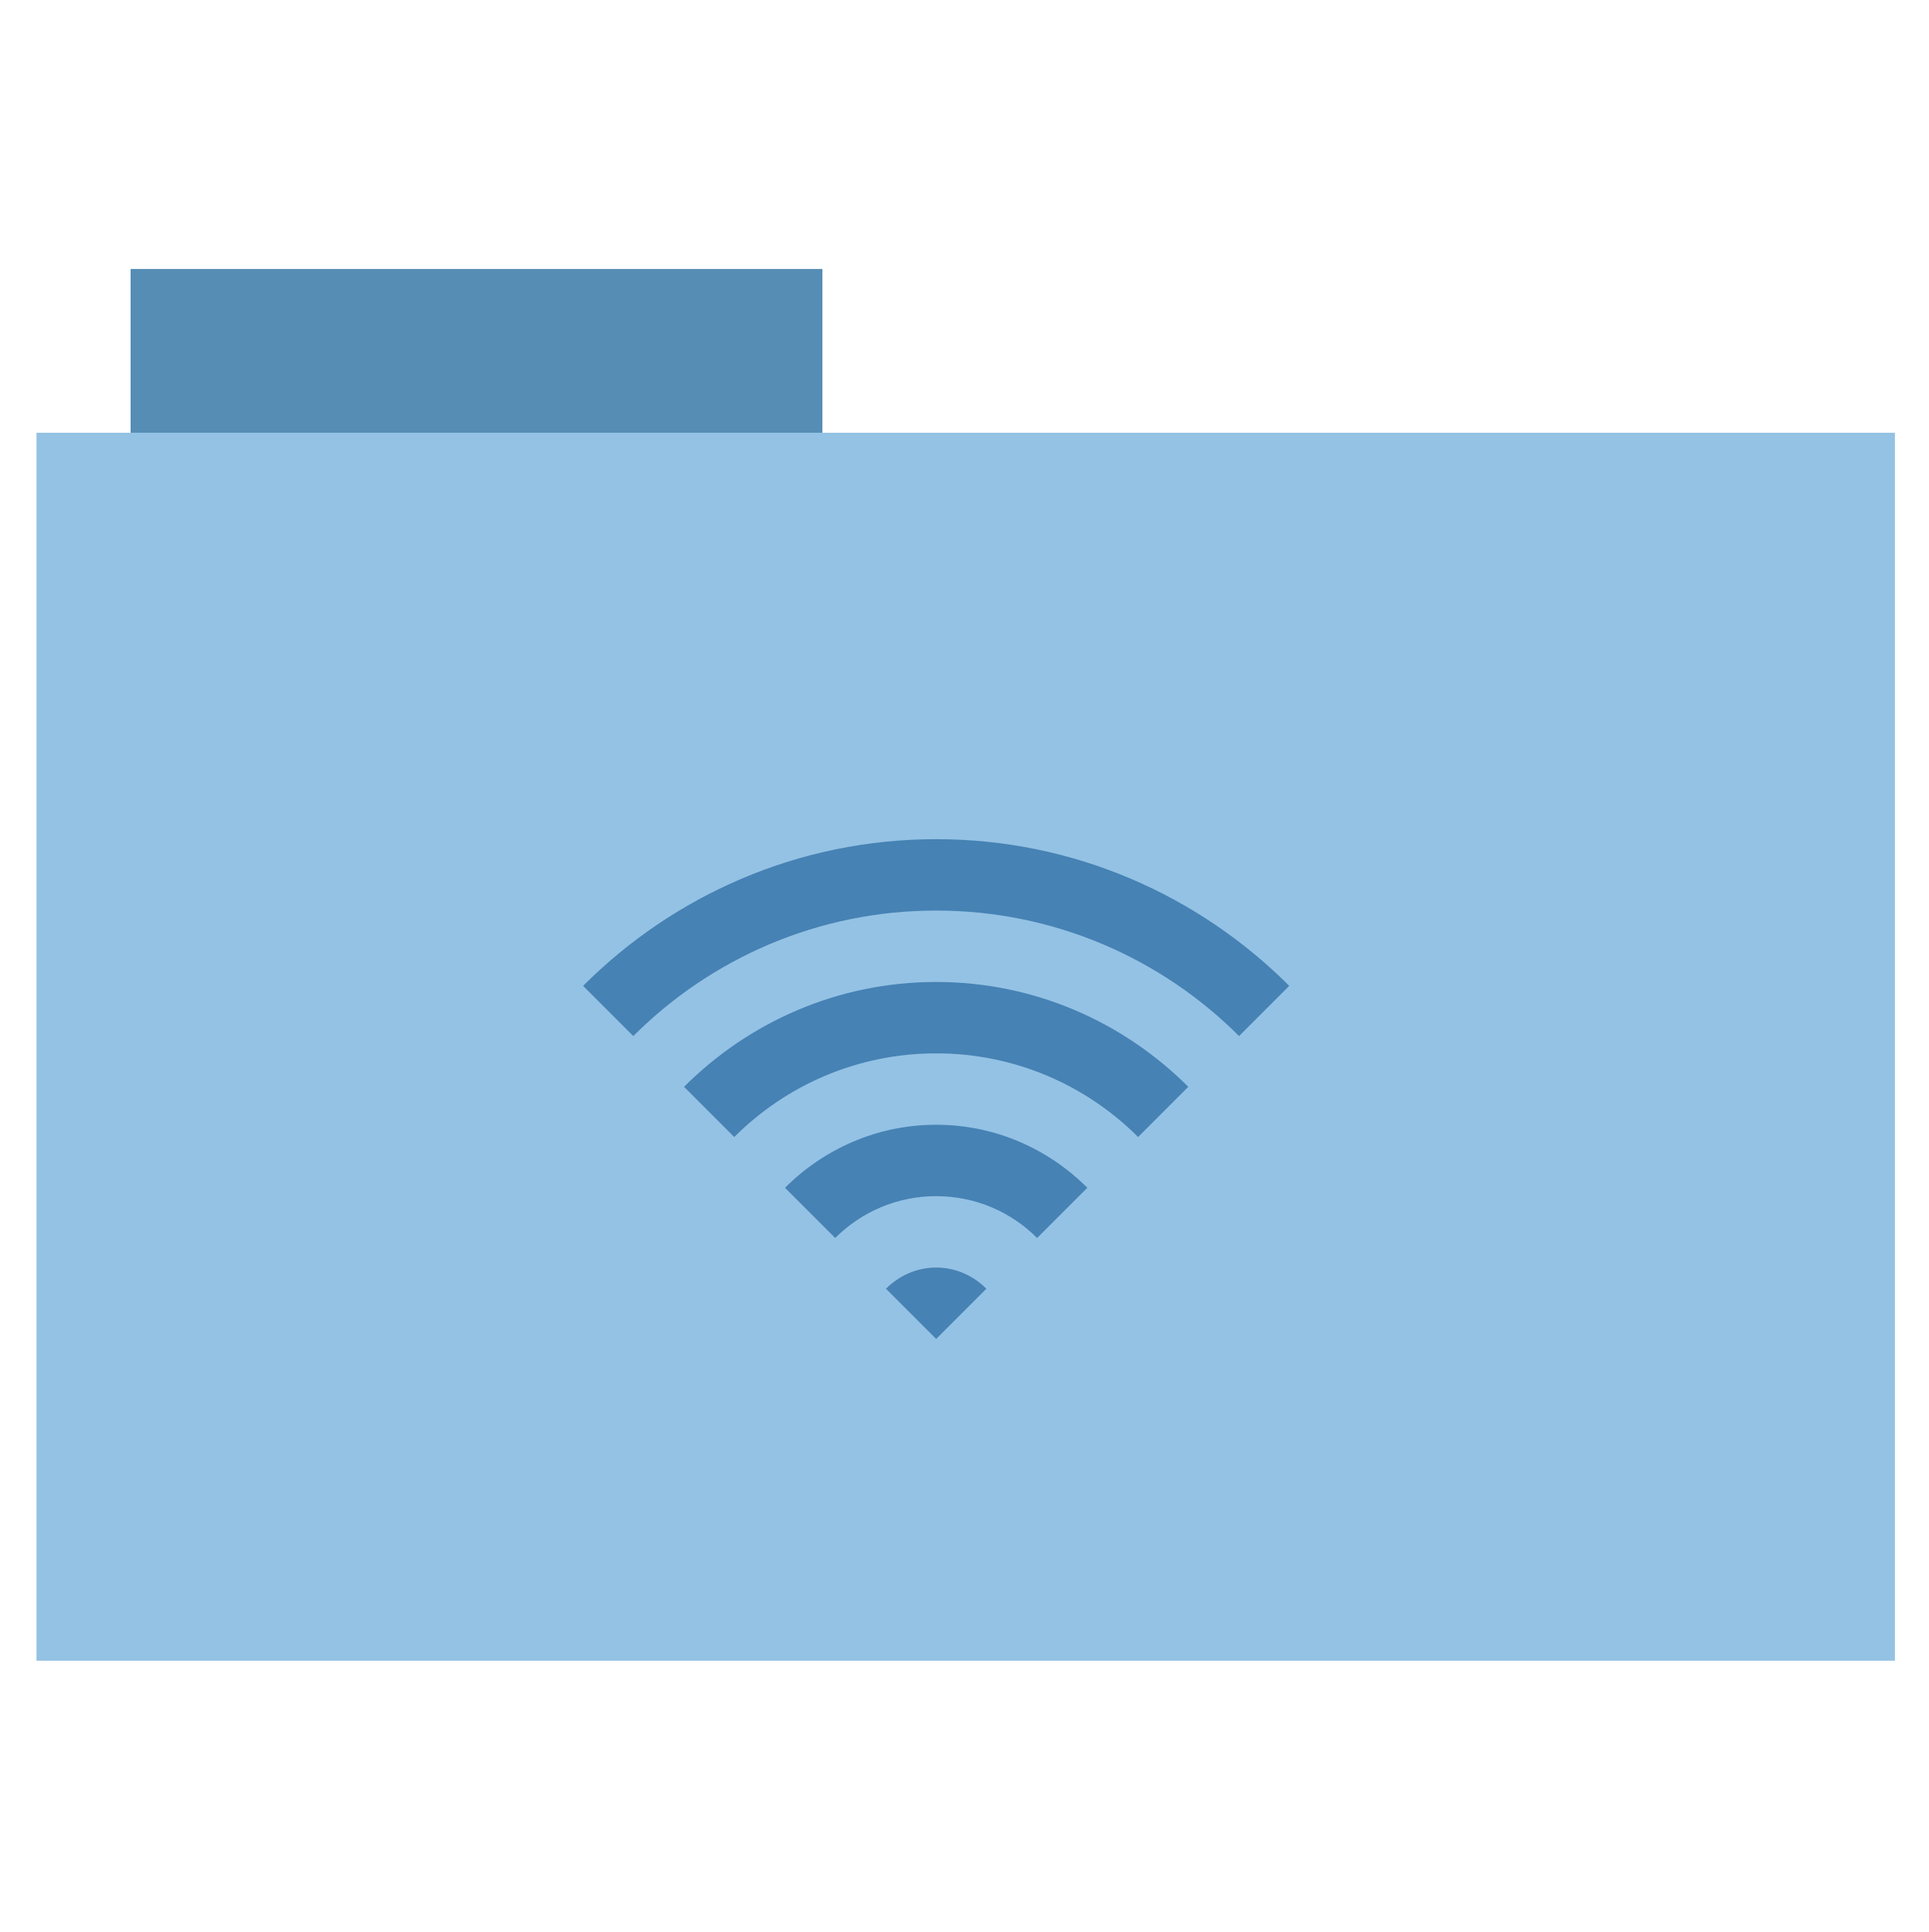
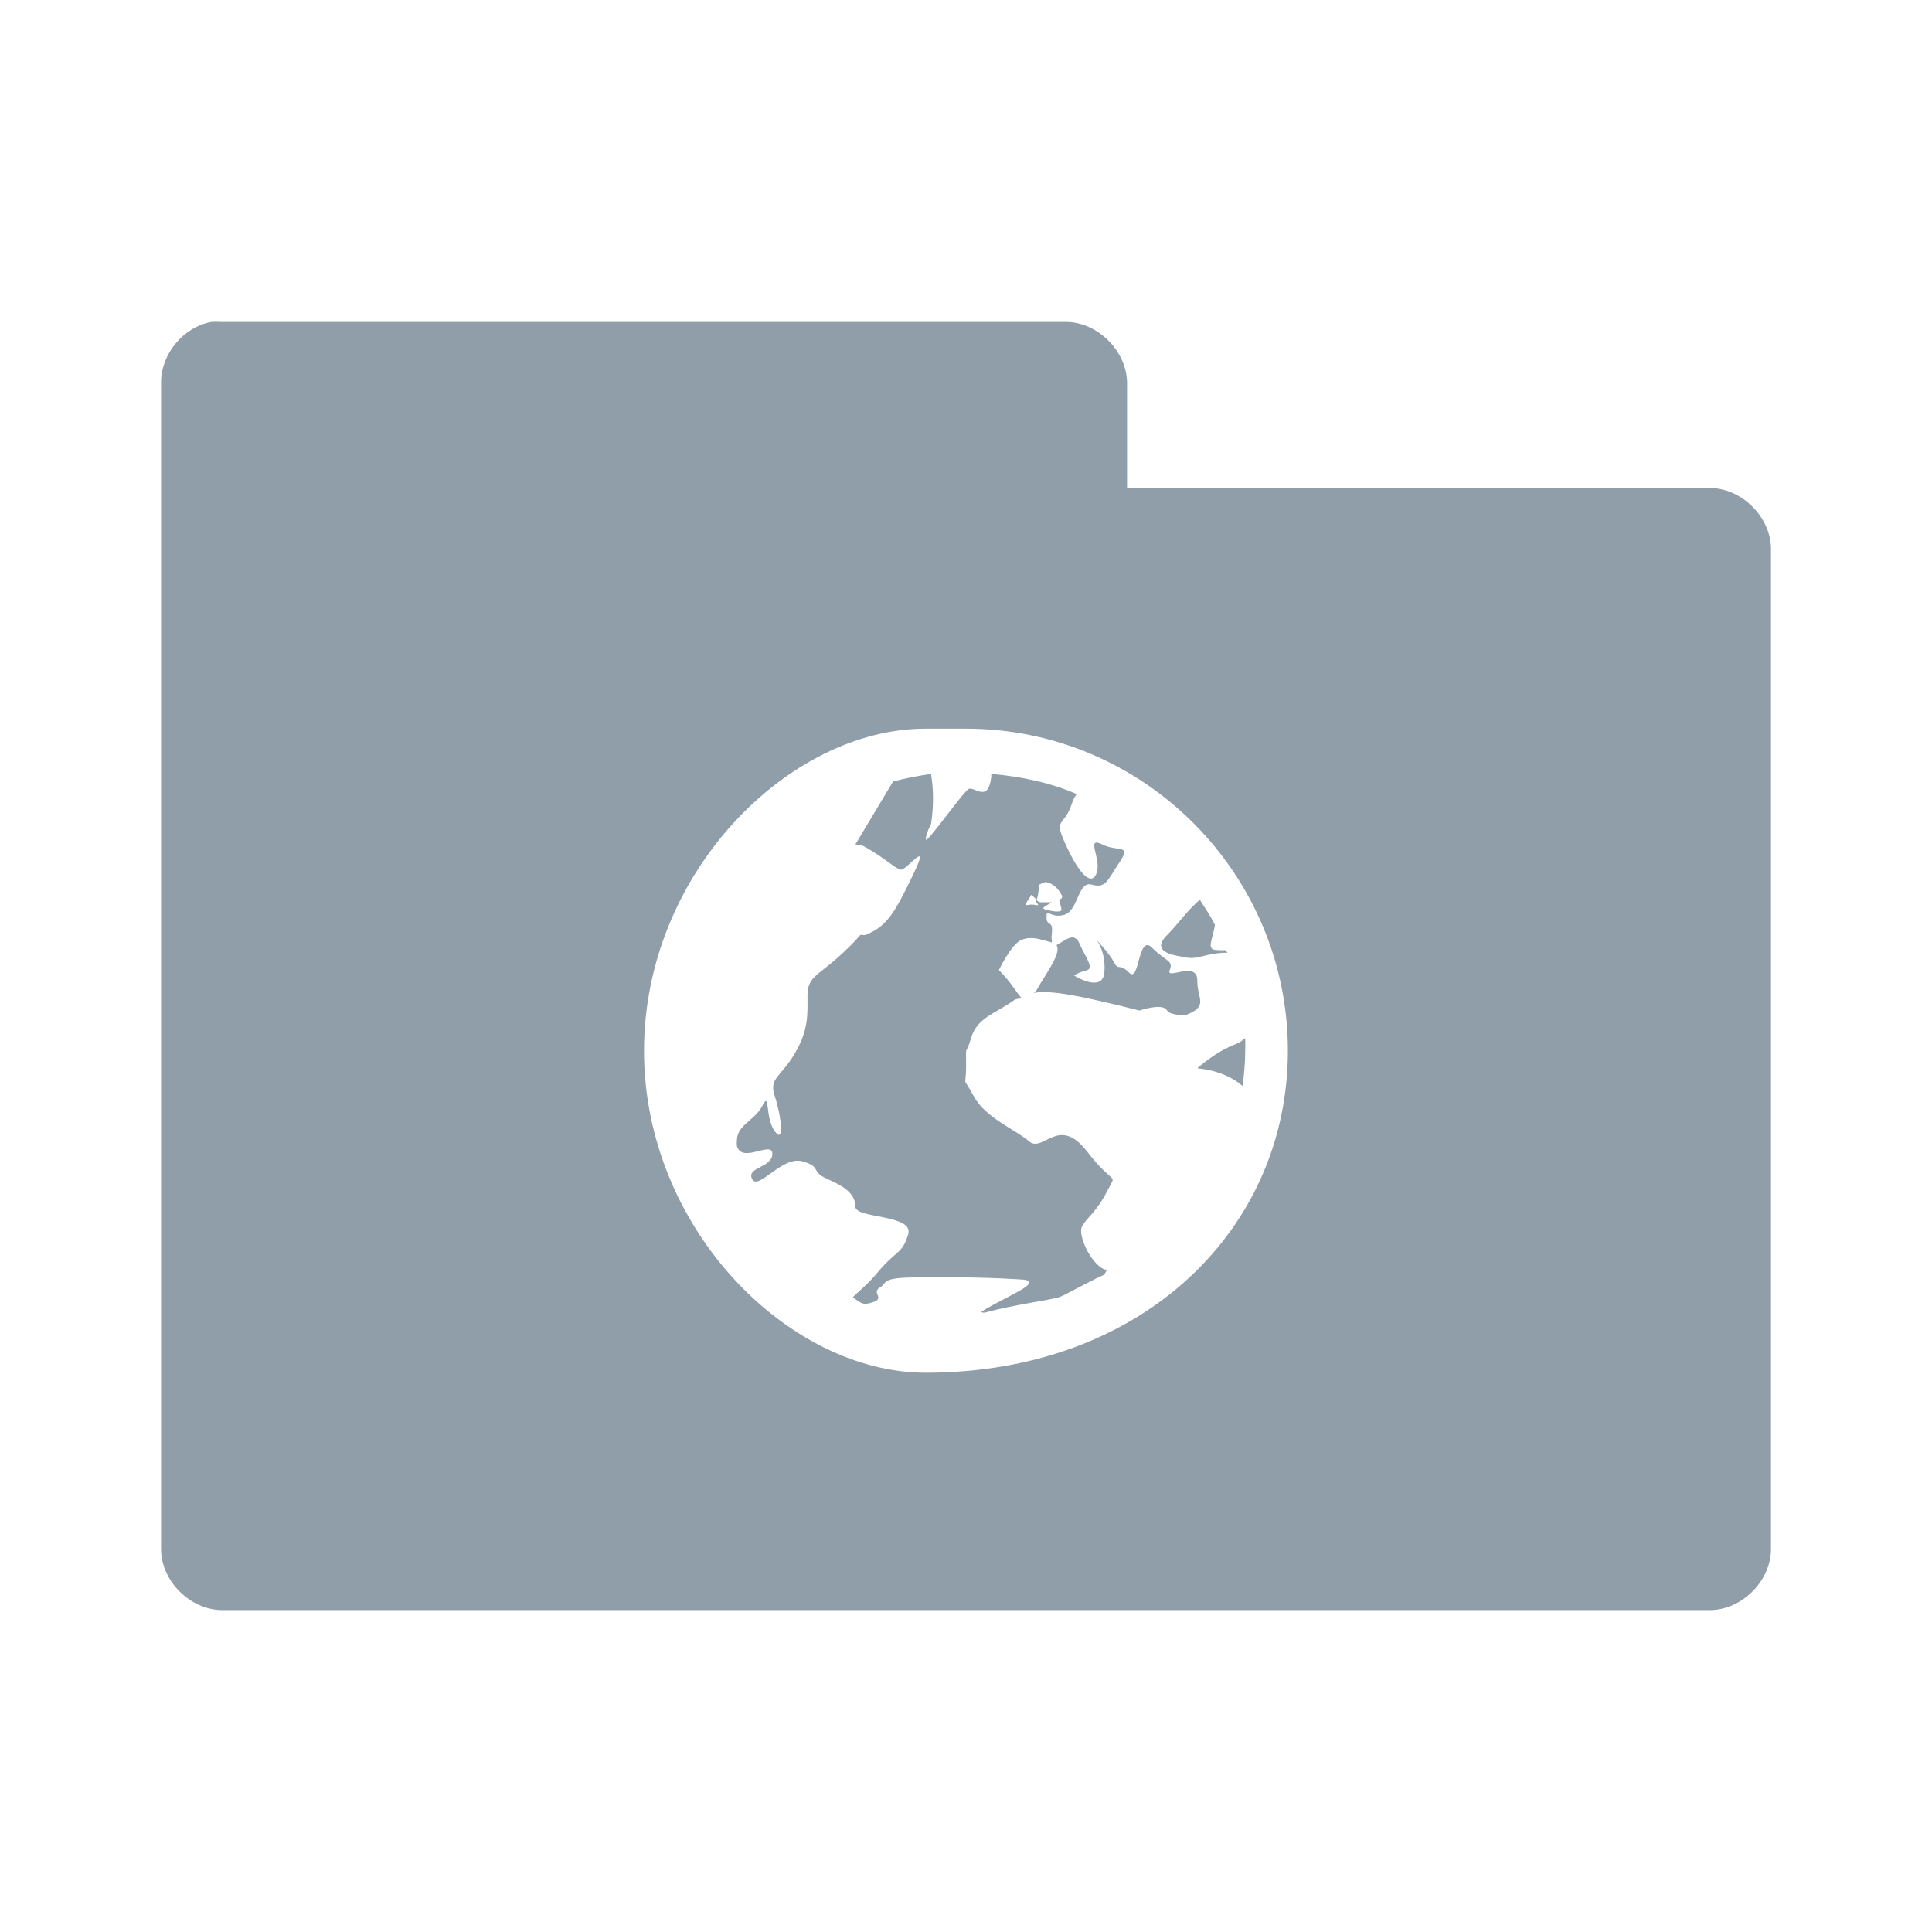
- <svg xmlns="http://www.w3.org/2000/svg" version="1.1" width="512" height="513">
-   <g transform="translate(0.9903772,-0.3057463)">
-     <rect y="71.73" x="33.69" height="44.561" width="183.68" style="fill:#558db5;fill-opacity:1;fill-rule:evenodd;stroke:#000000;stroke-width:0;stroke-opacity:0;" />
-     <rect y="115.21" x="8.7" height="326.059" width="493.436" style="fill:#94c2e4;fill-opacity:1;fill-rule:evenodd;stroke:#000000;stroke-width:0;" />
-   </g>
-   <g transform="matrix(4.146886,0,0,4.146886,845.5811,1199.61)" style="fill:#4682b4">
-     <g transform="translate(21.73729,-39.12712)" style="fill:#4682b4">
-       <g transform="translate(-671.908,-288.4543)" style="fill:#4682b4">
-         <g transform="translate(482.2046,83.03476)" style="fill:#4682b4">
-           <path d="m 24,36.429 c -1.262,0 -2.387,0.53 -3.214,1.357 L 24,41 27.214,37.786 C 26.387,36.958 25.262,36.429 24,36.429 z" style="fill:#4682b4;fill-opacity:1;" />
-           <path d="m 24,27.286 c -3.785,0 -7.196,1.553 -9.679,4.036 l 3.214,3.214 C 19.191,32.881 21.477,31.857 24,31.857 c 2.523,0 4.809,1.024 6.464,2.679 l 3.214,-3.214 C 31.196,28.839 27.785,27.286 24,27.286 z" style="fill:#4682b4;fill-opacity:1;" />
-           <path d="m 24,18.143 c -6.309,0 -12.006,2.577 -16.143,6.714 l 3.214,3.214 C 14.381,24.762 18.953,22.714 24,22.714 c 5.047,0 9.619,2.047 12.929,5.357 l 3.214,-3.214 C 36.006,20.72 30.309,18.143 24,18.143 z" style="fill:#4682b4;fill-opacity:1;" />
-           <path d="M 24,9 C 15.168,9 7.185,12.601 1.393,18.393 l 3.214,3.214 C 9.572,16.643 16.43,13.571 24,13.571 c 7.57,0 14.428,3.071 19.393,8.036 l 3.214,-3.214 C 40.815,12.601 32.832,9 24,9 z" style="fill:#4682b4;fill-opacity:1;" />
-         </g>
-       </g>
-     </g>
-   </g>
+ <svg xmlns="http://www.w3.org/2000/svg" width="47.5" height="47.5" viewBox="0 0 38 38">
+   <path d="m 4.156 6.332 c -0.551 0.102 -0.988 0.629 -0.988 1.188 l 0 22.961 c 0.008 0.617 0.566 1.176 1.187 1.188 l 29.29 0 c 0.621 -0.012 1.18 -0.57 1.188 -1.188 l 0 -19.695 c -0.008 -0.617 -0.566 -1.176 -1.188 -1.188 l -11.477 0 0 -2.078 c -0.012 -0.617 -0.57 -1.176 -1.188 -1.188 l -16.625 0 c -0.066 -0.004 -0.133 -0.004 -0.199 0 z m 14.05 8 0.793 0 c 3.492 0 6.332 2.844 6.332 6.336 0 3.492 -2.84 6.332 -7.125 6.332 -2.699 0 -5.539 -2.84 -5.539 -6.332 0 -3.492 2.84 -6.336 5.539 -6.336 z m 0.102 0.891 c -0.246 0.035 -0.508 0.086 -0.742 0.148 l -0.742 1.238 c 0.063 0.008 0.113 0.004 0.195 0.051 0.398 0.227 0.582 0.418 0.695 0.445 0.113 0.027 0.613 -0.664 0.246 0.098 -0.367 0.762 -0.516 1.02 -0.941 1.188 -0.023 0.008 -0.07 -0.012 -0.098 0 -0.109 0.129 -0.262 0.281 -0.445 0.445 -0.398 0.355 -0.594 0.387 -0.594 0.742 0 0.355 0.031 0.664 -0.246 1.137 -0.281 0.477 -0.516 0.484 -0.398 0.844 0.121 0.355 0.203 0.969 0 0.691 -0.199 -0.277 -0.086 -0.813 -0.246 -0.496 -0.141 0.277 -0.469 0.359 -0.496 0.645 -0.004 0.039 -0.008 0.098 0 0.148 0.105 0.344 0.695 -0.121 0.695 0.148 0 0.277 -0.516 0.258 -0.398 0.496 0.121 0.234 0.59 -0.465 0.992 -0.348 0.398 0.117 0.133 0.188 0.492 0.348 0.359 0.156 0.547 0.305 0.547 0.543 0 0.238 1.156 0.148 1.039 0.543 -0.121 0.398 -0.234 0.309 -0.594 0.742 -0.199 0.242 -0.379 0.379 -0.496 0.496 0.164 0.121 0.203 0.164 0.395 0.098 0.254 -0.082 -0.047 -0.184 0.148 -0.297 0.051 -0.027 0.07 -0.074 0.102 -0.098 0.027 -0.023 0.039 -0.031 0.098 -0.051 0.121 -0.035 0.34 -0.047 0.891 -0.047 1.102 0 1.684 0.047 1.684 0.047 0 0 0.34 0 0 0.199 -0.25 0.145 -0.73 0.375 -0.793 0.445 0.023 -0.004 0.035 0.02 0.098 0 0.512 -0.141 1.238 -0.238 1.438 -0.297 0.082 -0.023 0.527 -0.281 0.891 -0.445 0.012 -0.035 0.035 -0.066 0.047 -0.098 l -0.047 0 c -0.281 -0.121 -0.527 -0.684 -0.445 -0.844 0.078 -0.16 0.293 -0.293 0.492 -0.691 0.203 -0.398 0.164 -0.07 -0.395 -0.793 -0.559 -0.719 -0.859 0.043 -1.137 -0.195 -0.281 -0.242 -0.852 -0.453 -1.09 -0.891 c -0.238 -0.441 -0.148 -0.117 -0.148 -0.594 c 0 -0.48 -0.02 -0.145 0.098 -0.547 0.121 -0.398 0.441 -0.461 0.844 -0.742 0.055 -0.039 0.09 -0.02 0.148 -0.047 -0.09 -0.086 -0.195 -0.297 -0.445 -0.547 0 0 0.242 -0.512 0.445 -0.594 0.191 -0.074 0.328 -0.023 0.594 0.051 0.012 -0.043 -0.012 -0.051 0 -0.148 0.039 -0.32 -0.102 -0.148 -0.102 -0.348 0 -0.199 0.066 0.031 0.348 -0.047 0.281 -0.082 0.266 -0.676 0.543 -0.594 0.281 0.078 0.305 -0.086 0.547 -0.445 0.238 -0.363 -0.027 -0.188 -0.348 -0.348 -0.32 -0.16 -0.02 0.266 -0.098 0.543 -0.082 0.281 -0.316 0.105 -0.594 -0.492 -0.281 -0.602 -0.063 -0.363 0.098 -0.844 0.027 -0.082 0.059 -0.148 0.098 -0.195 -0.52 -0.227 -1.09 -0.344 -1.68 -0.398 -0.004 0.027 0 0.02 0 0.051 -0.059 0.535 -0.332 0.191 -0.445 0.246 -0.113 0.059 -0.844 1.105 -0.844 0.992 0 -0.113 0.102 -0.297 0.102 -0.297 0 0 0.09 -0.48 0 -0.992 z m 2.273 2.129 c 0.125 0.02 0.238 0.129 0.297 0.246 0.035 0.066 -0.012 0.086 -0.047 0.102 0 0 0.047 0.156 0.047 0.195 0 0.039 -0.105 0.051 -0.297 0 -0.141 -0.035 0.004 -0.074 0.102 -0.148 l -0.199 0 c -0.07 0 -0.082 -0.035 -0.098 -0.047 0.008 0.008 -0.02 0.027 0 0.047 0.09 0.113 -0.02 0.023 -0.148 0.051 -0.133 0.031 -0.012 -0.086 0.047 -0.199 0 0 0.086 0.074 0.102 0.102 0.023 -0.055 0.047 -0.16 0.047 -0.297 0.051 -0.023 0.109 -0.063 0.148 -0.051 z m 3.02 0.348 c -0.199 0.148 -0.434 0.48 -0.645 0.691 -0.359 0.359 0.195 0.406 0.398 0.445 0.199 0.039 0.391 -0.098 0.789 -0.098 -0.004 -0.02 -0.039 -0.031 -0.047 -0.051 -0.055 0.008 -0.086 0 -0.148 0 -0.234 0 -0.105 -0.176 -0.051 -0.496 -0.082 -0.164 -0.199 -0.34 -0.297 -0.492 z m -2.473 0.742 c -0.086 -0.027 -0.195 0.059 -0.348 0.148 0.109 0.156 -0.223 0.574 -0.395 0.891 -0.008 0.008 -0.043 0.035 -0.051 0.047 0.344 -0.055 0.883 0.047 2.078 0.348 0 0 0.465 -0.16 0.543 0 0.031 0.055 0.164 0.086 0.348 0.098 0.484 -0.188 0.246 -0.305 0.246 -0.691 0 -0.398 -0.621 0 -0.543 -0.199 0.078 -0.199 -0.066 -0.164 -0.348 -0.445 c -0.277 -0.277 -0.242 0.695 -0.445 0.496 -0.199 -0.199 -0.215 -0.039 -0.297 -0.199 c -0.078 -0.16 -0.344 -0.445 -0.344 -0.445 0 0 0.188 0.246 0.148 0.645 -0.043 0.398 -0.594 0.051 -0.594 0.051 0 0 0.086 -0.063 0.246 -0.102 0.16 -0.039 -0.027 -0.262 -0.148 -0.543 -0.031 -0.066 -0.063 -0.086 -0.098 -0.098 z m 3.363 1.977 c -0.043 0.035 -0.094 0.078 -0.148 0.102 -0.441 0.16 -0.793 0.492 -0.793 0.492 0 0 0.531 0.027 0.891 0.348 0.027 -0.219 0.051 -0.469 0.051 -0.691 0 -0.082 0.004 -0.168 0 -0.25 z" style="fill:#8f9ea8" />
</svg>
